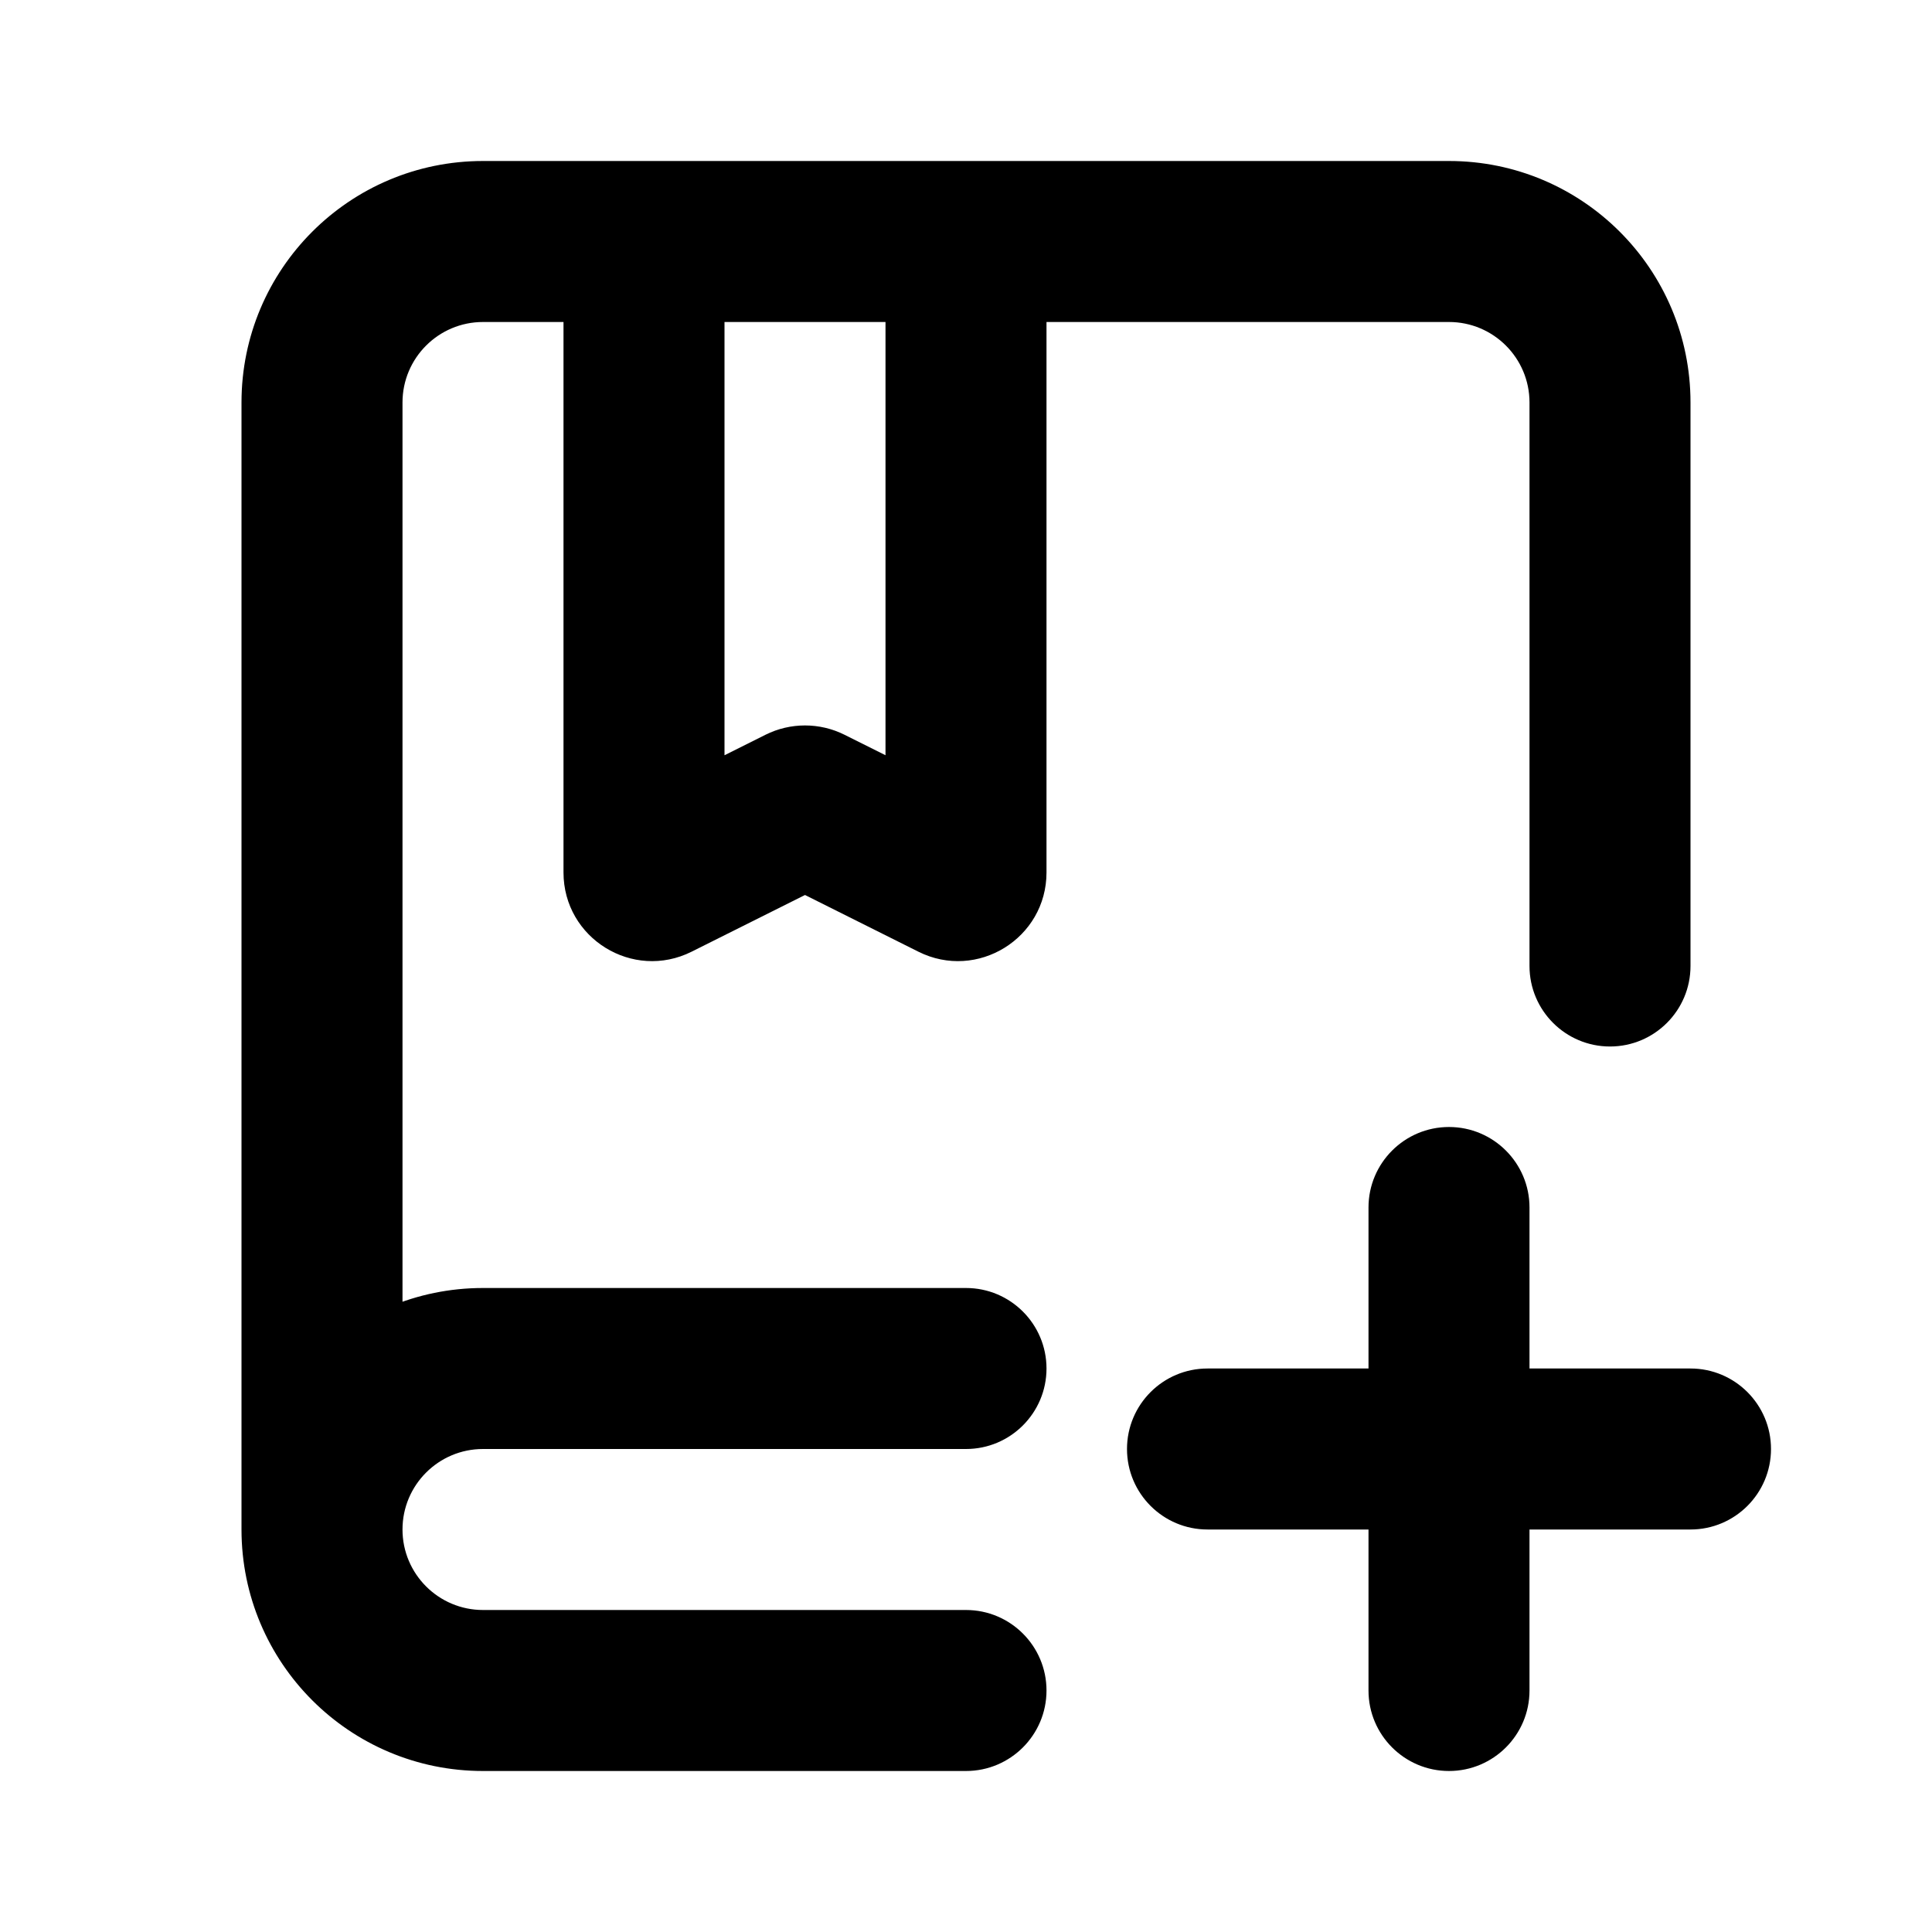
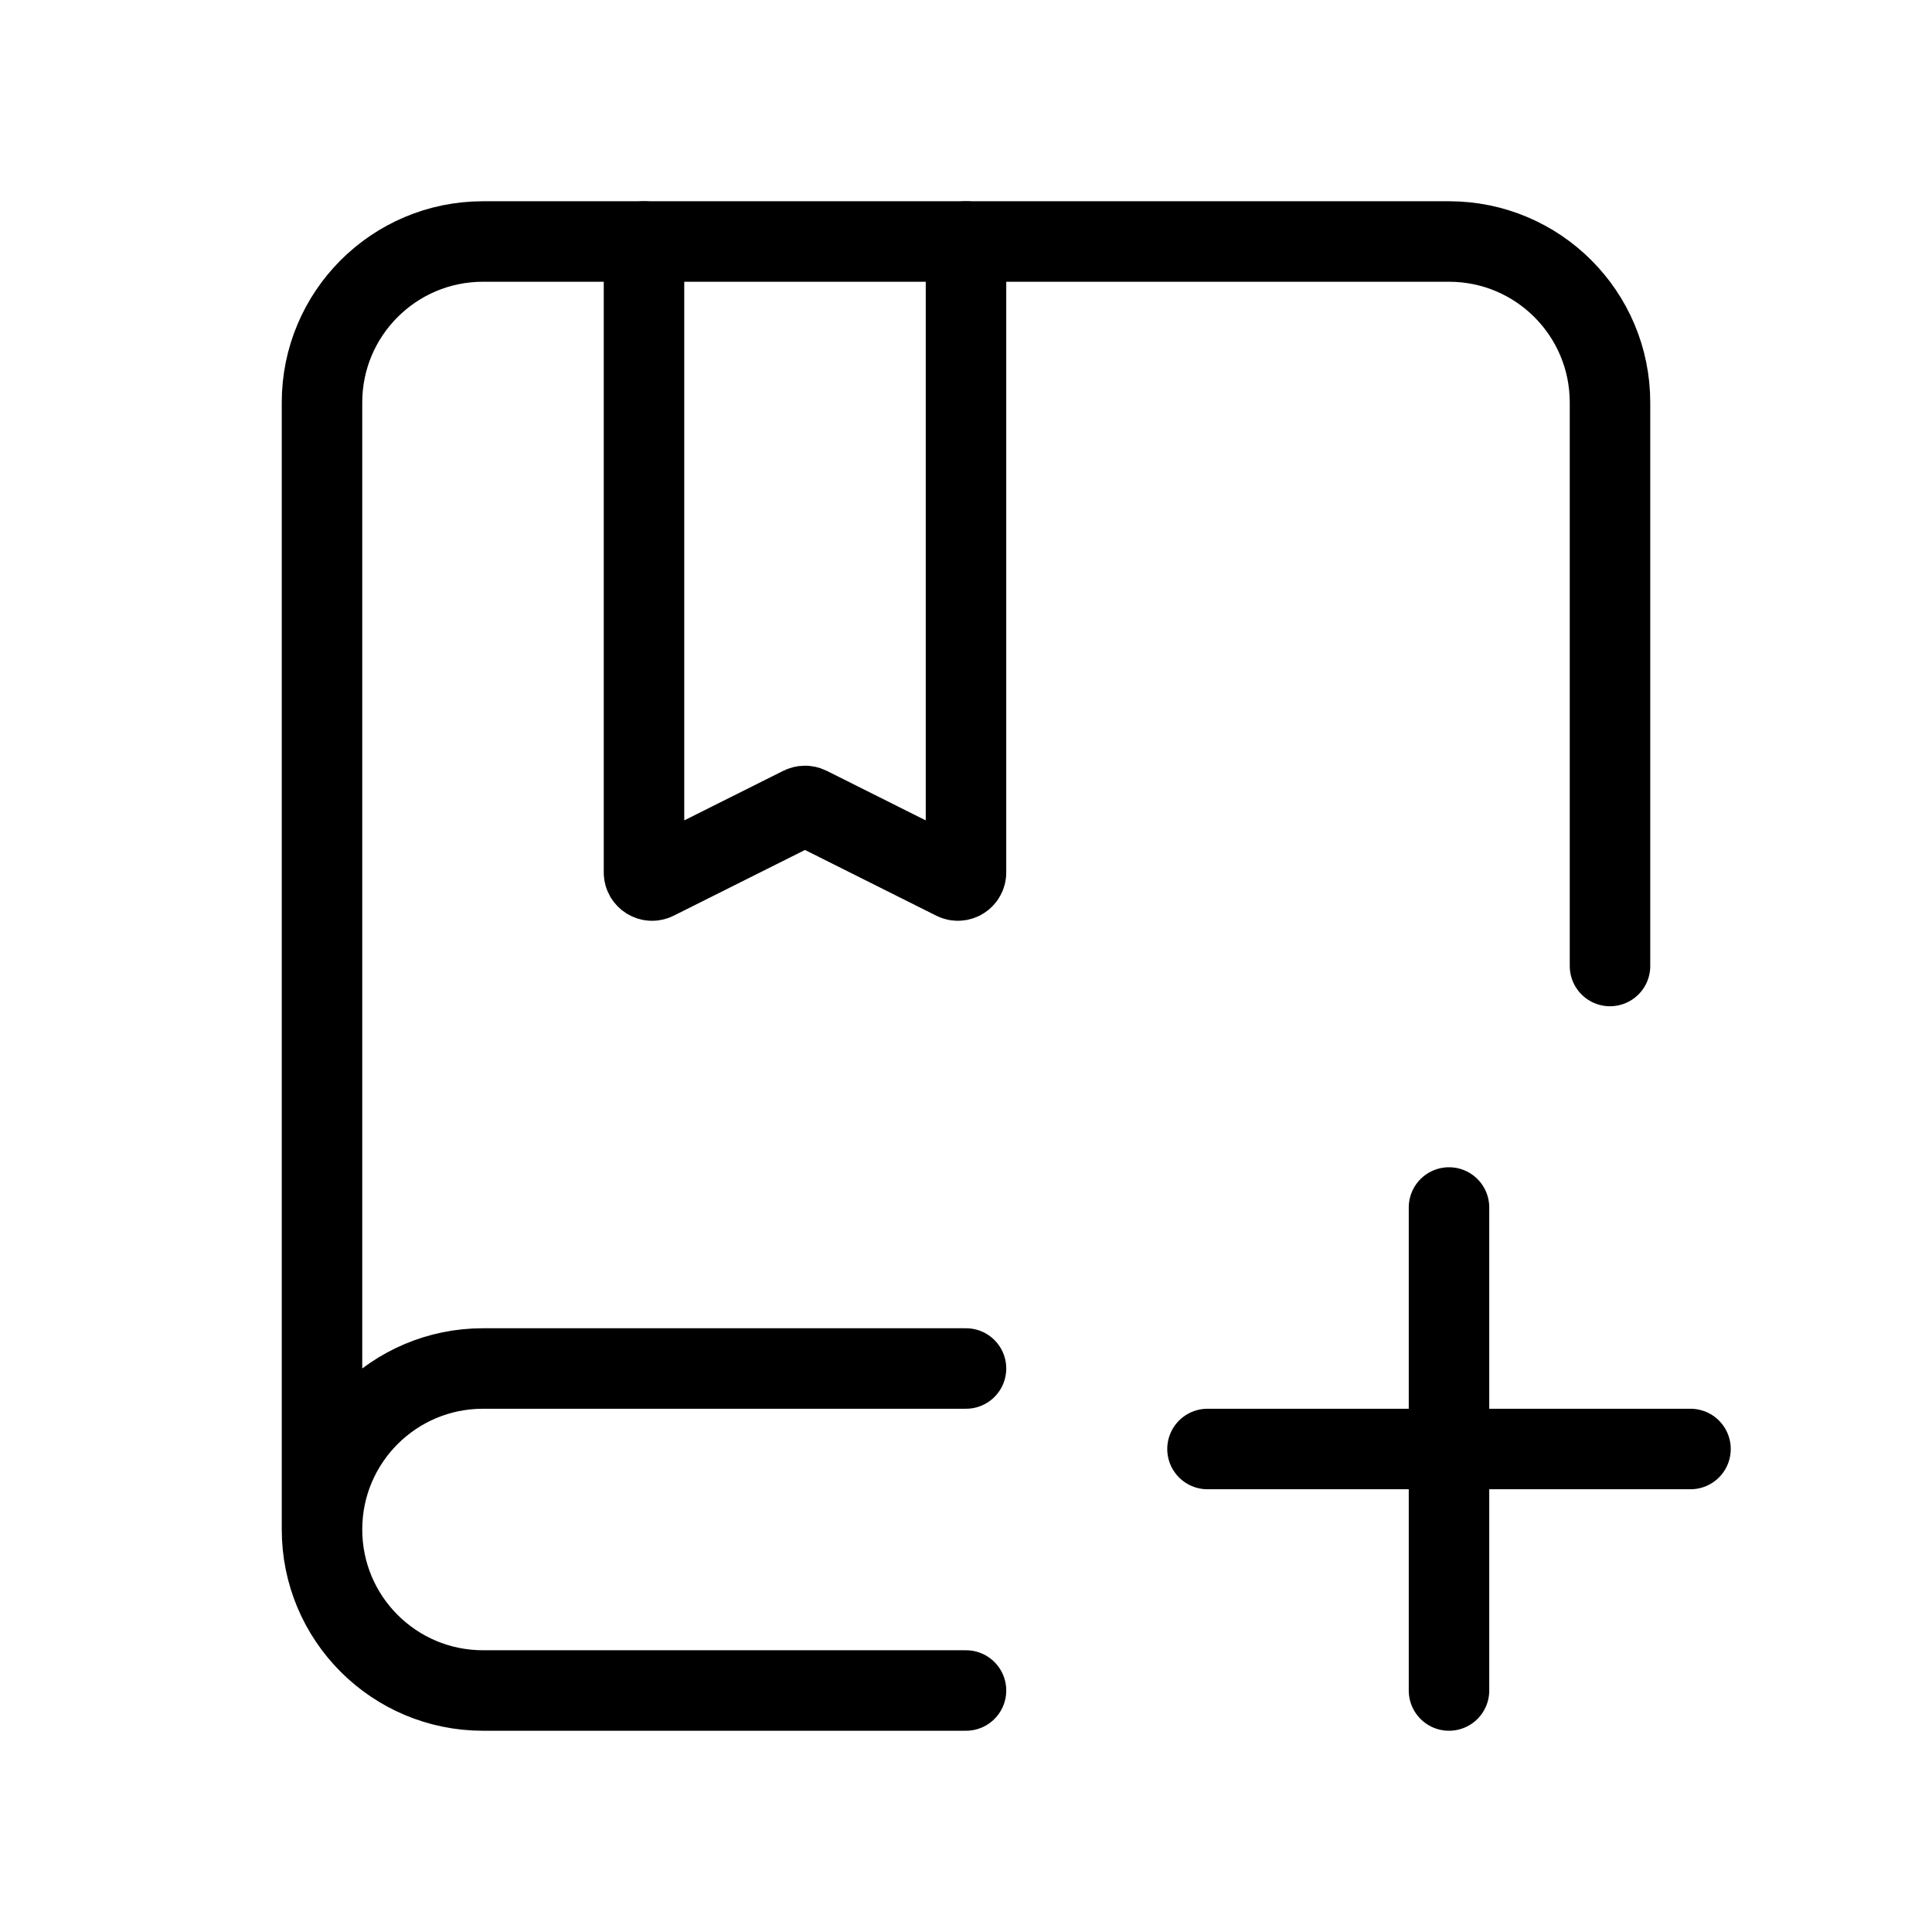
<svg xmlns="http://www.w3.org/2000/svg" width="24" height="24" viewBox="0 0 24 24" fill="none">
-   <g>
-     <g>
-       <mask id="icon_17117_250680__mask_0" style="mask-type:alpha" maskUnits="userSpaceOnUse" x="0" y="0" width="24" height="24">
-         <rect width="24" height="24" fill="#D9D9D9" />
-       </mask>
-       <g mask="url(#icon_17117_250680__mask_0)">
-         <path d="M9 3V2H7V3H9ZM8.145 10.928L7.698 10.033L7.698 10.033L8.145 10.928ZM9.955 10.022L10.402 10.917L10.402 10.917L9.955 10.022ZM10.045 10.022L9.598 10.917L9.598 10.917L10.045 10.022ZM11.855 10.928L11.408 11.822V11.822L11.855 10.928ZM13 3C13 2.448 12.552 2 12 2C11.448 2 11 2.448 11 3H13ZM12 18C12.552 18 13 17.552 13 17C13 16.448 12.552 16 12 16V18ZM12 22C12.552 22 13 21.552 13 21C13 20.448 12.552 20 12 20V22ZM19 12C19 12.552 19.448 13 20 13C20.552 13 21 12.552 21 12H19ZM19 15C19 14.448 18.552 14 18 14C17.448 14 17 14.448 17 15H19ZM17 21C17 21.552 17.448 22 18 22C18.552 22 19 21.552 19 21H17ZM21 19C21.552 19 22 18.552 22 18C22 17.448 21.552 17 21 17V19ZM15 17C14.448 17 14 17.448 14 18C14 18.552 14.448 19 15 19V17ZM7 3V10.838H9V3H7ZM8.592 11.822L10.402 10.917L9.508 9.128L7.698 10.033L8.592 11.822ZM9.598 10.917L11.408 11.822L12.303 10.033L10.492 9.128L9.598 10.917ZM13 10.838V3H11V10.838H13ZM11.408 11.822C12.139 12.188 13 11.656 13 10.838H11C11 10.169 11.704 9.734 12.303 10.033L11.408 11.822ZM10.402 10.917C10.149 11.043 9.851 11.043 9.598 10.917L10.492 9.128C10.182 8.973 9.818 8.973 9.508 9.128L10.402 10.917ZM7 10.838C7 11.656 7.861 12.188 8.592 11.822L7.698 10.033C8.296 9.734 9 10.169 9 10.838H7ZM6 18H12V16H6V18ZM12 20H6V22H12V20ZM3 19C3 20.657 4.343 22 6 22V20C5.448 20 5 19.552 5 19H3ZM5 19C5 18.448 5.448 18 6 18V16C4.343 16 3 17.343 3 19H5ZM6 4H18V2H6V4ZM5 19V5H3V19H5ZM19 5V12H21V5H19ZM18 4C18.552 4 19 4.448 19 5H21C21 3.343 19.657 2 18 2V4ZM6 2C4.343 2 3 3.343 3 5H5C5 4.448 5.448 4 6 4V2ZM17 15V18H19V15H17ZM17 18V21H19V18H17ZM21 17H18V19H21V17ZM18 17H15V19H18V17Z" fill="currentColor" />
-       </g>
-     </g>
-   </g>
+   <path d="M12 17H6C4.895 17 4 17.895 4 19C4 20.105 4.895 21 6 21H12M4 19V5C4 3.895 4.895 3 6 3H18C19.105 3 20 3.895 20 5V12" stroke="currentColor" stroke-width="1" stroke-linecap="round" stroke-linejoin="round" />
+   <path d="M8 3V10.838C8 10.912 8.078 10.961 8.145 10.928L9.955 10.022C9.983 10.008 10.017 10.008 10.045 10.022L11.855 10.928C11.922 10.961 12 10.912 12 10.838V3" stroke="currentColor" stroke-width="1" stroke-linecap="round" stroke-linejoin="round" />
+   <path d="M18 15V21M15 18H21" stroke="currentColor" stroke-width="1" stroke-linecap="round" stroke-linejoin="round" />
</svg>
